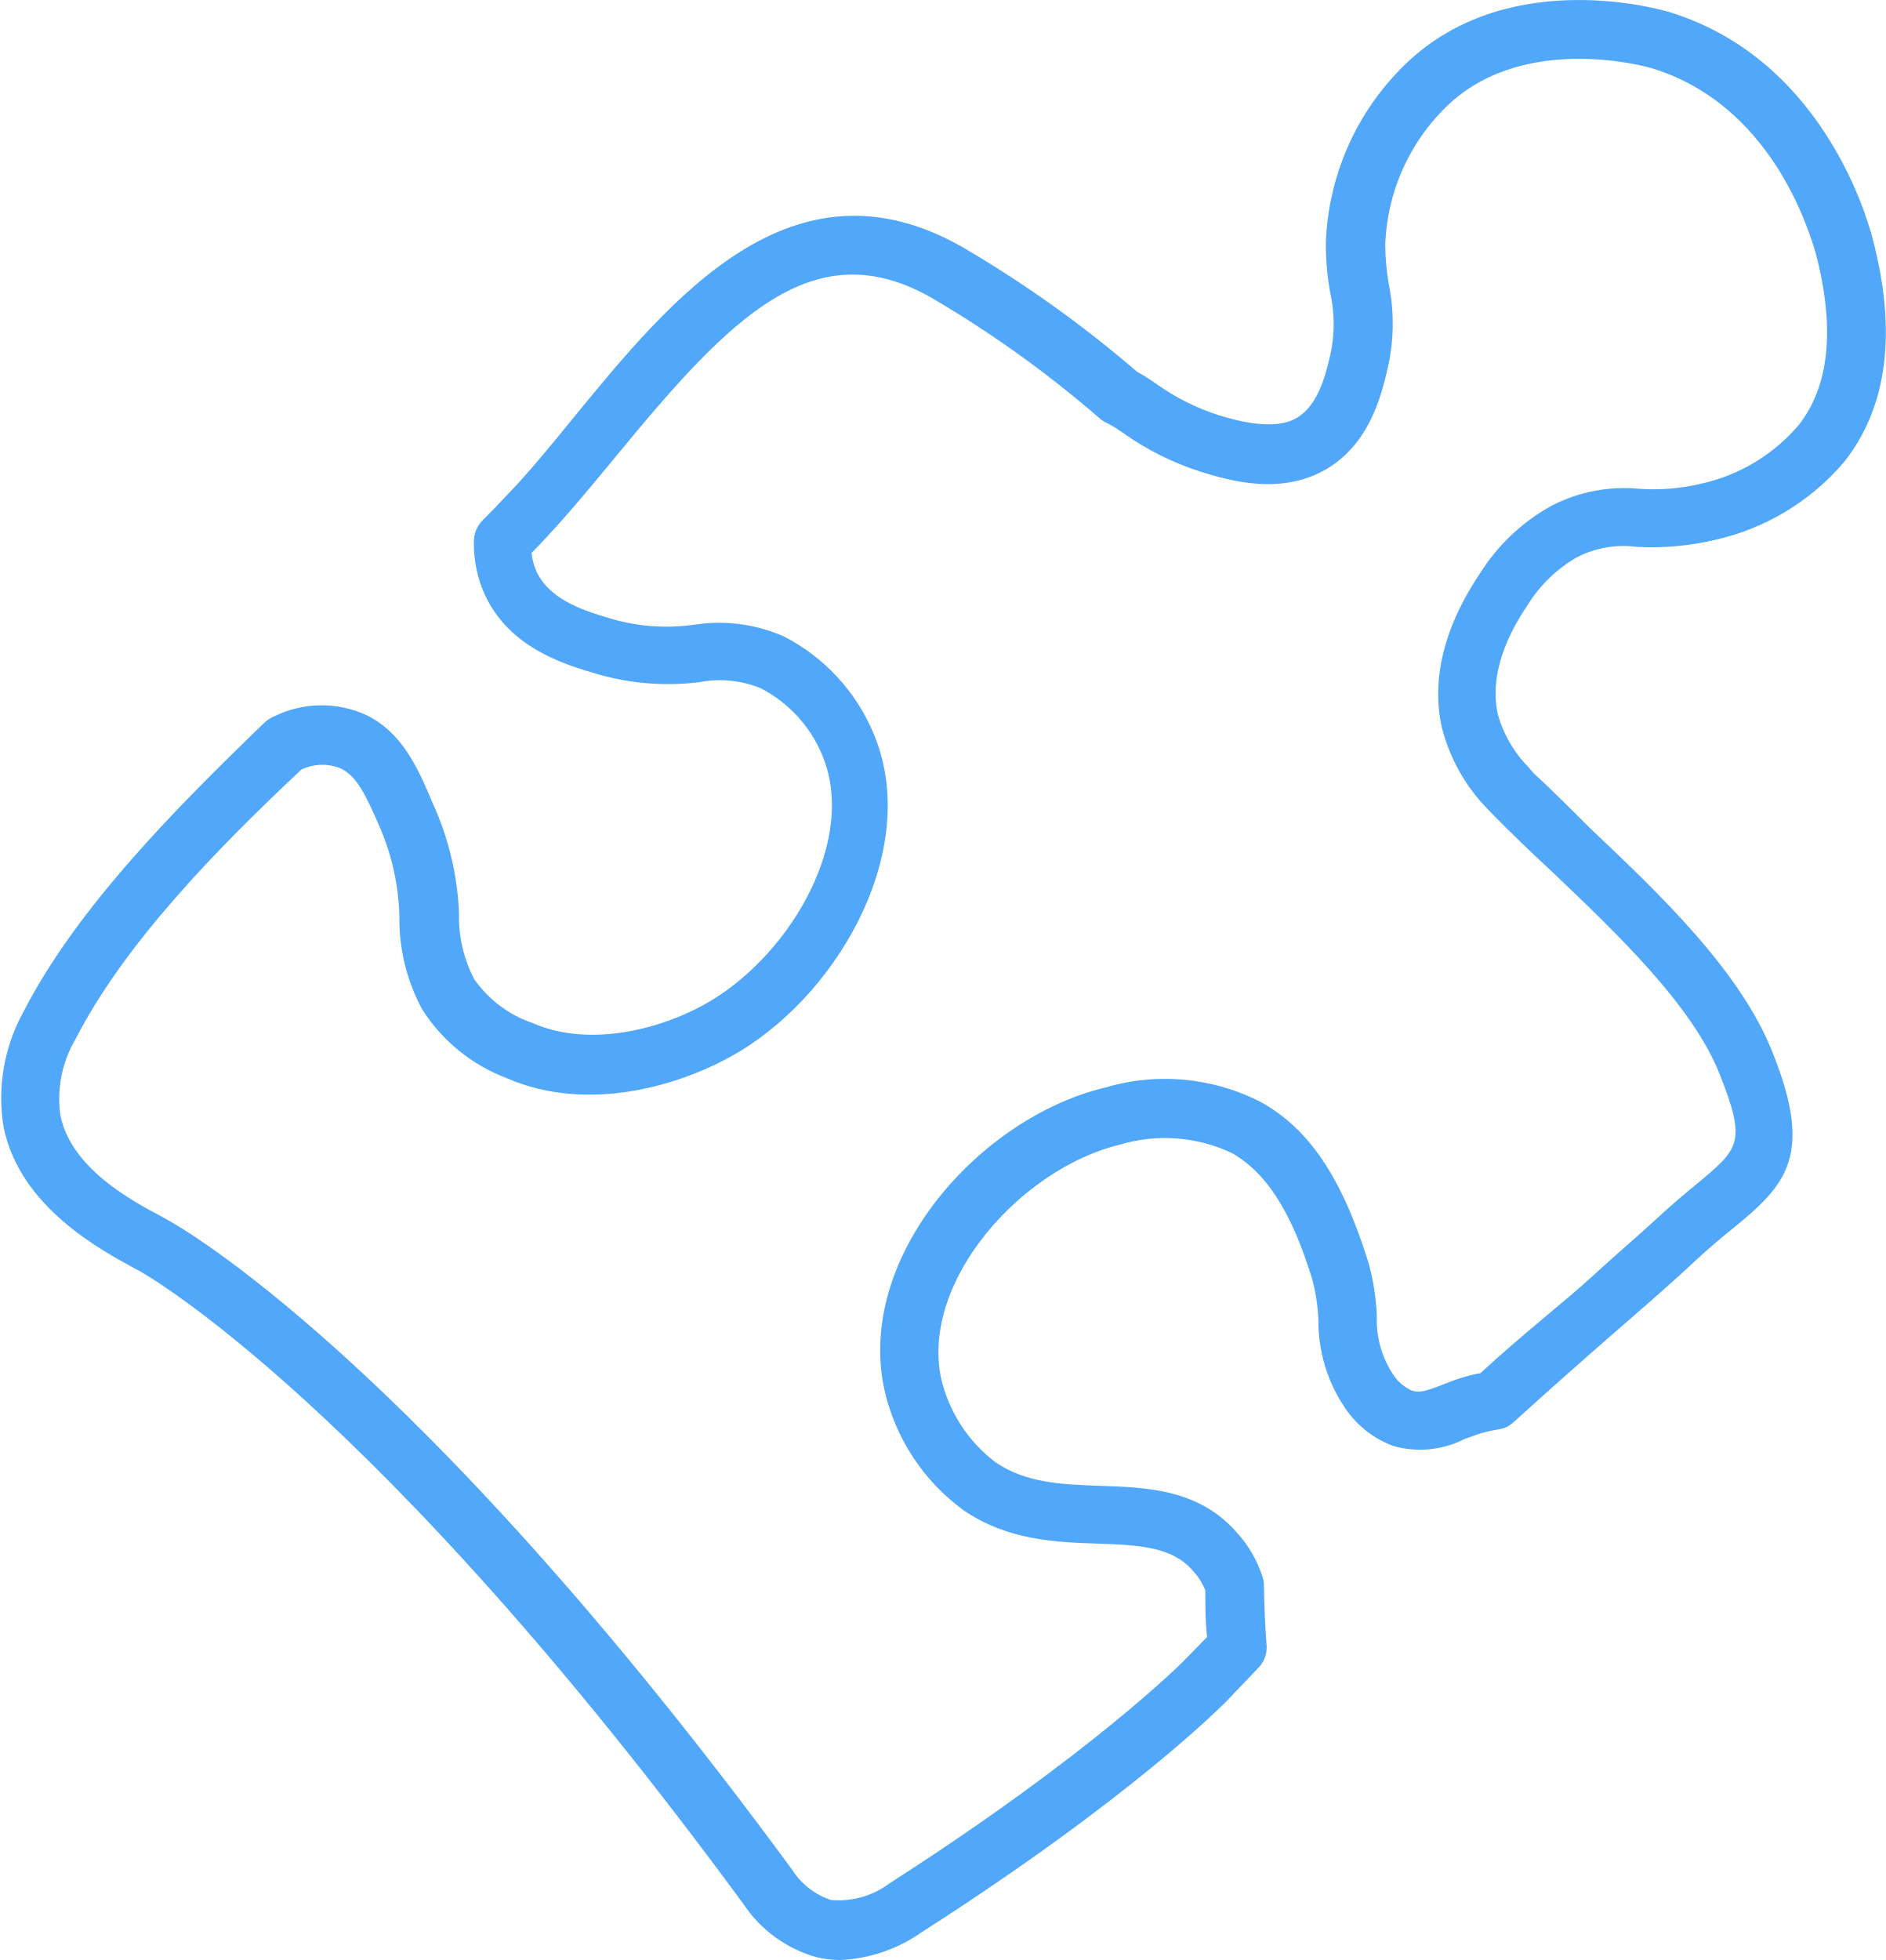
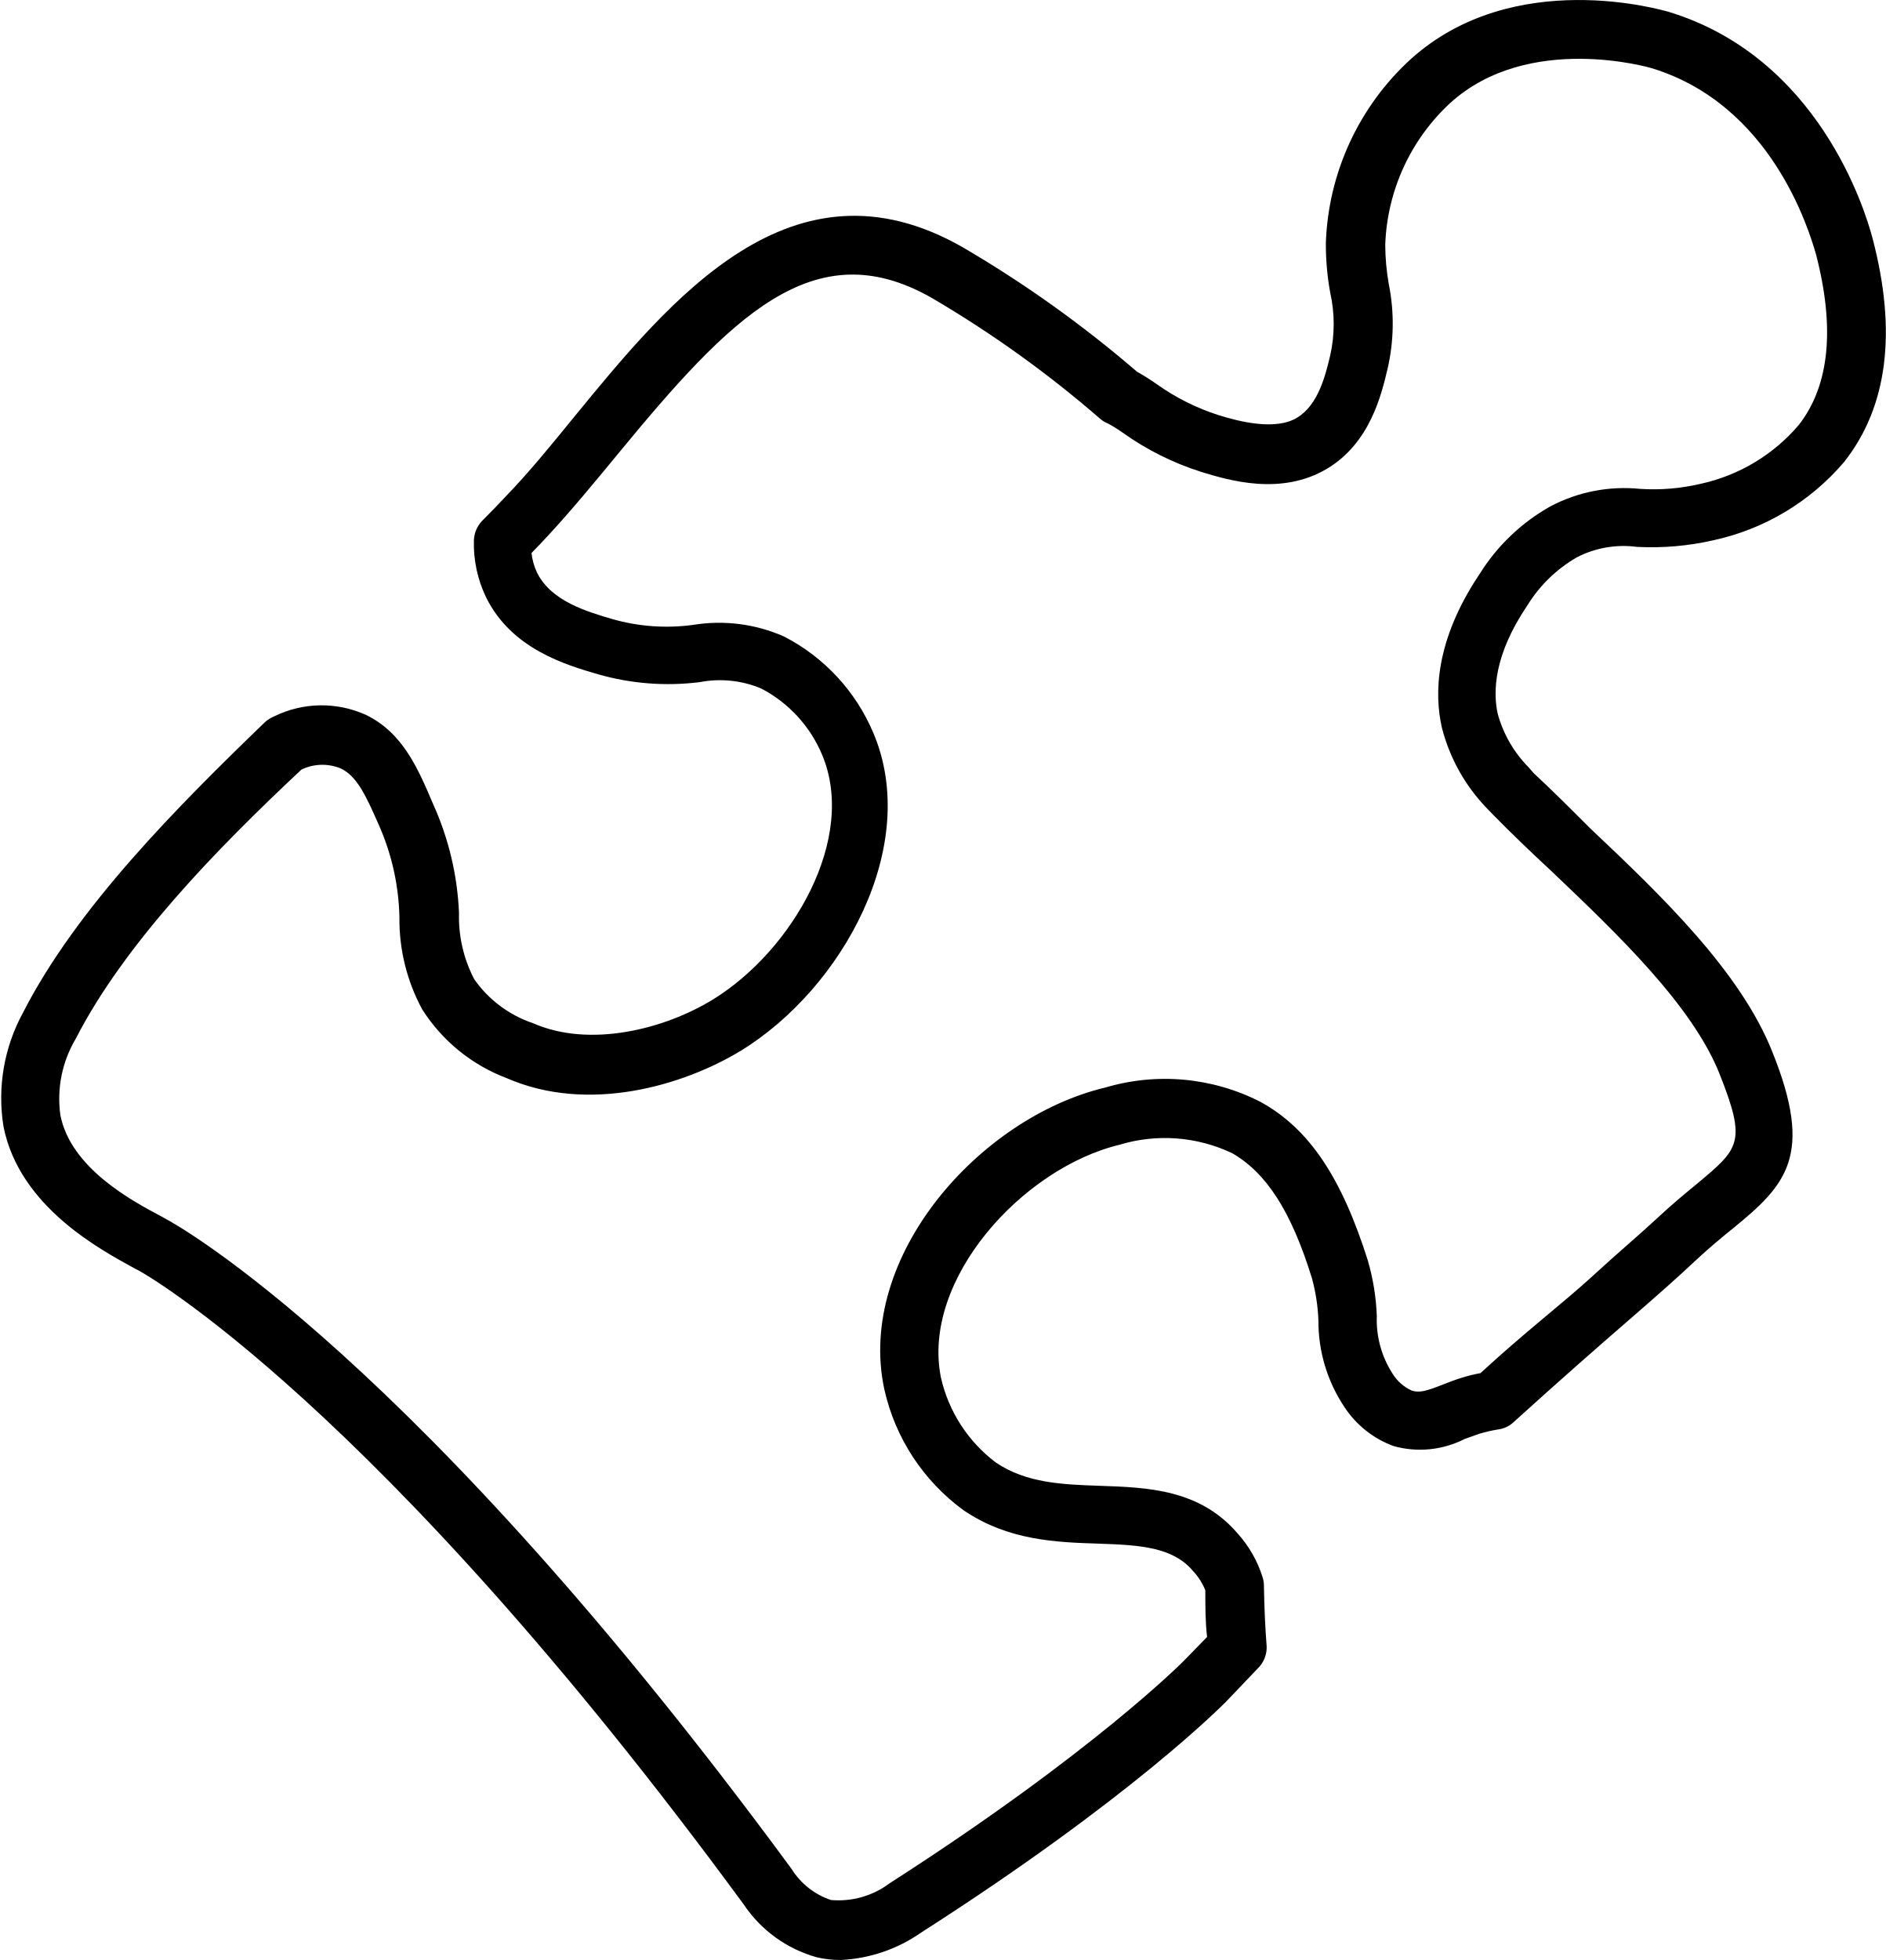
- <svg xmlns="http://www.w3.org/2000/svg" fill="#51A7F9" viewBox="0 0 96.22 99.99" x="0px" y="0px">
+ <svg xmlns="http://www.w3.org/2000/svg" fill="#000" viewBox="0 0 96.22 99.99" x="0px" y="0px">
  <g data-name="Layer 2">
    <g data-name="line copy">
      <path d="M95.55,12.18c-.4-1.53-2.78-9.24-10.39-11.57C84.84.52,77.26-1.72,72,3a13.32,13.32,0,0,0-4.35,9.38,13.87,13.87,0,0,0,.22,2.54,7.3,7.3,0,0,1,0,3.22c-.24,1-.6,2.51-1.69,3.17s-2.91.21-4-.13a11.48,11.48,0,0,1-3.17-1.59,11.44,11.44,0,0,0-1-.63,60.12,60.12,0,0,0-8.93-6.37c-8.66-4.91-14.84,2.64-19.81,8.71-1.18,1.45-2.3,2.82-3.44,4-.39.42-.8.84-1.22,1.26a1.52,1.52,0,0,0-.43,1,6.29,6.29,0,0,0,.62,2.91c1.3,2.64,4.07,3.45,5.72,3.93a13,13,0,0,0,5.18.4,5.44,5.44,0,0,1,3.13.32,6.74,6.74,0,0,1,3.11,3.37c1.81,4.26-1.49,10-5.58,12.51-2.47,1.51-6.27,2.47-9.16,1.2a6,6,0,0,1-3-2.24,6.88,6.88,0,0,1-.78-3.39A15,15,0,0,0,22.09,41c-.76-1.79-1.54-3.63-3.44-4.54a5.49,5.49,0,0,0-4.65.08,1.75,1.75,0,0,0-.47.29C9,41.2,3.9,46.33,1.18,51.65a9.09,9.09,0,0,0-1,5.83c.82,4.11,5,6.3,6.71,7.24l.23.12c.11.06,12,6.65,30.83,32.32a6.62,6.62,0,0,0,3.72,2.69,5.25,5.25,0,0,0,1.22.14A7.8,7.8,0,0,0,47,98.59C57.75,91.71,62.36,87,62.55,86.82L64,85.3l.16-.17A1.49,1.49,0,0,0,64.63,84c-.08-1-.12-2-.14-3.1a1.4,1.4,0,0,0-.06-.41,6,6,0,0,0-1.3-2.28c-1.93-2.24-4.6-2.33-7-2.41-1.93-.07-3.75-.13-5.32-1.19a7.5,7.5,0,0,1-2.8-4.33C47,65.3,52.15,59.6,57.12,58.4a8,8,0,0,1,5.75.43c1.73,1,3,2.92,4.07,6.38a9.55,9.55,0,0,1,.33,2.14,7.86,7.86,0,0,0,1.32,4.42,5.09,5.09,0,0,0,2.51,2,5,5,0,0,0,3.63-.36l.73-.26a7.52,7.52,0,0,1,1-.23,1.39,1.39,0,0,0,.77-.37c2.34-2.12,4.29-3.83,5.86-5.19s2.55-2.23,3.43-3.06c.7-.65,1.34-1.18,1.91-1.64,2.71-2.21,4.13-3.71,2-9-1.63-4.11-5.69-8-9.28-11.39-1-1-2-2-2.89-2.82L78,39.15a6.24,6.24,0,0,1-1.58-2.73c-.25-1.12-.2-3,1.49-5.5a7.18,7.18,0,0,1,2.55-2.49,5.19,5.19,0,0,1,3.07-.53,14.19,14.19,0,0,0,3.9-.34,12.13,12.13,0,0,0,6.67-4C96.32,20.74,96.79,16.92,95.55,12.18Zm-3.77,9.5a9.13,9.13,0,0,1-5,3,10.49,10.49,0,0,1-3.1.26,8.06,8.06,0,0,0-4.57.89,10.06,10.06,0,0,0-3.62,3.46c-2.28,3.4-2.31,6.13-1.92,7.83a9.19,9.19,0,0,0,2.29,4.11l.32.33c.89.91,1.9,1.88,3,2.9,3.36,3.2,7.17,6.83,8.56,10.33s1,3.8-1.14,5.59c-.61.5-1.3,1.07-2.07,1.79s-2,1.76-3.35,3S77.76,68,75.54,70.05a7.94,7.94,0,0,0-1,.25c-.32.1-.61.21-.91.33-.84.33-1.2.44-1.6.31a2.24,2.24,0,0,1-1-.9,5.05,5.05,0,0,1-.78-2.9,11.69,11.69,0,0,0-.46-2.84c-1.34-4.24-3-6.73-5.48-8.09a10.71,10.71,0,0,0-7.91-.73C50,57,43.67,64.1,45.12,70.87a10.45,10.45,0,0,0,4.05,6.18c2.28,1.55,4.74,1.63,6.9,1.7s3.77.19,4.79,1.38a3.19,3.19,0,0,1,.64,1c0,.83,0,1.62.09,2.38L60.4,84.73s-4.6,4.67-15,11.34a4.35,4.35,0,0,1-3,.86,3.76,3.76,0,0,1-2-1.57C21.15,69.17,9,62.47,8.49,62.2l-.23-.13c-1.51-.8-4.64-2.46-5.18-5.18A6,6,0,0,1,3.86,53C6.33,48.18,11,43.36,15.38,39.26a2.46,2.46,0,0,1,2-.06c.84.4,1.28,1.36,2,3a12.27,12.27,0,0,1,1,4.59,9.64,9.64,0,0,0,1.16,4.7A8.78,8.78,0,0,0,25.85,55c4.16,1.82,9,.39,11.94-1.39C43,50.42,47,43.13,44.56,37.39A9.82,9.82,0,0,0,40,32.47a8.19,8.19,0,0,0-4.64-.59,10.08,10.08,0,0,1-4.09-.29c-1.33-.39-3.15-.92-3.87-2.38a3.11,3.11,0,0,1-.28-1c.28-.28.55-.57.81-.85,1.2-1.29,2.41-2.76,3.58-4.18,5.76-7,10-11.4,16-8a57.14,57.14,0,0,1,8.63,6.19,1.47,1.47,0,0,0,.4.24,6.76,6.76,0,0,1,.74.46,14.37,14.37,0,0,0,4,2c1.43.44,4.1,1.24,6.45-.17,2.17-1.31,2.75-3.75,3.06-5.05a10.2,10.2,0,0,0,.07-4.36,11.82,11.82,0,0,1-.18-2A10.34,10.34,0,0,1,74,5.25C78,1.63,84.22,3.46,84.28,3.48c6.09,1.86,8,8.2,8.37,9.46C93.64,16.73,93.35,19.67,91.78,21.68Z" />
    </g>
  </g>
</svg>
